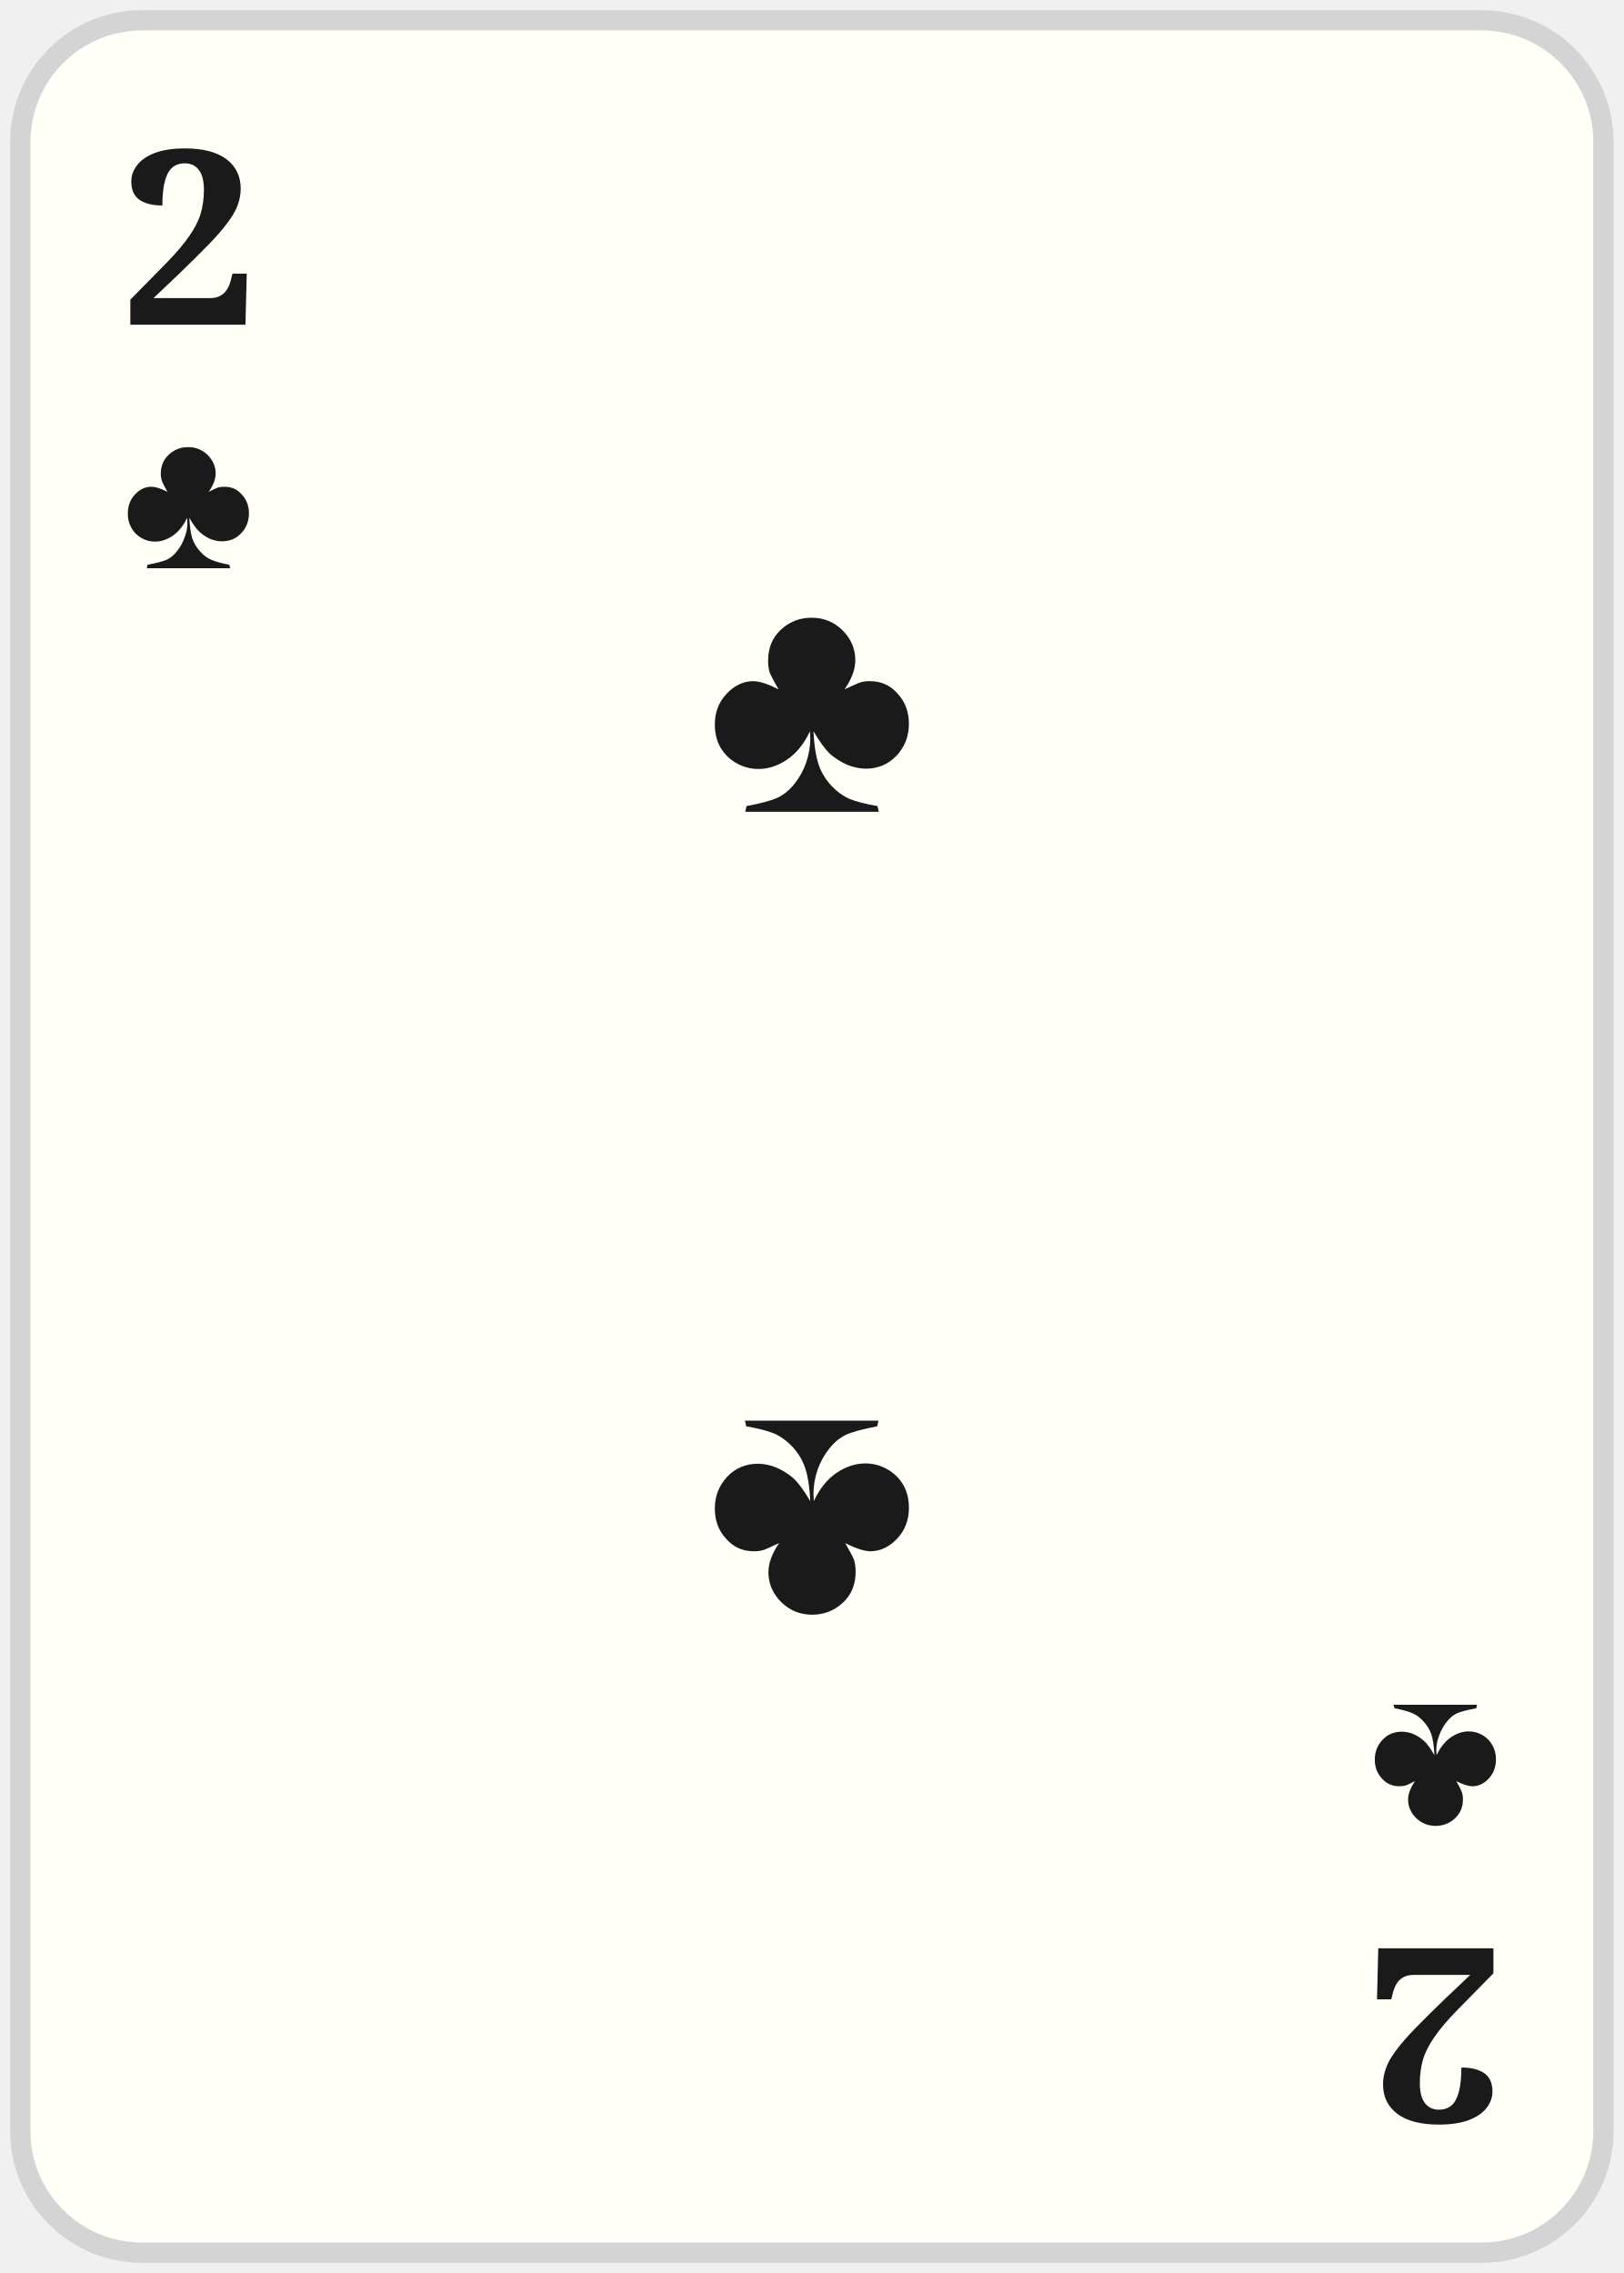
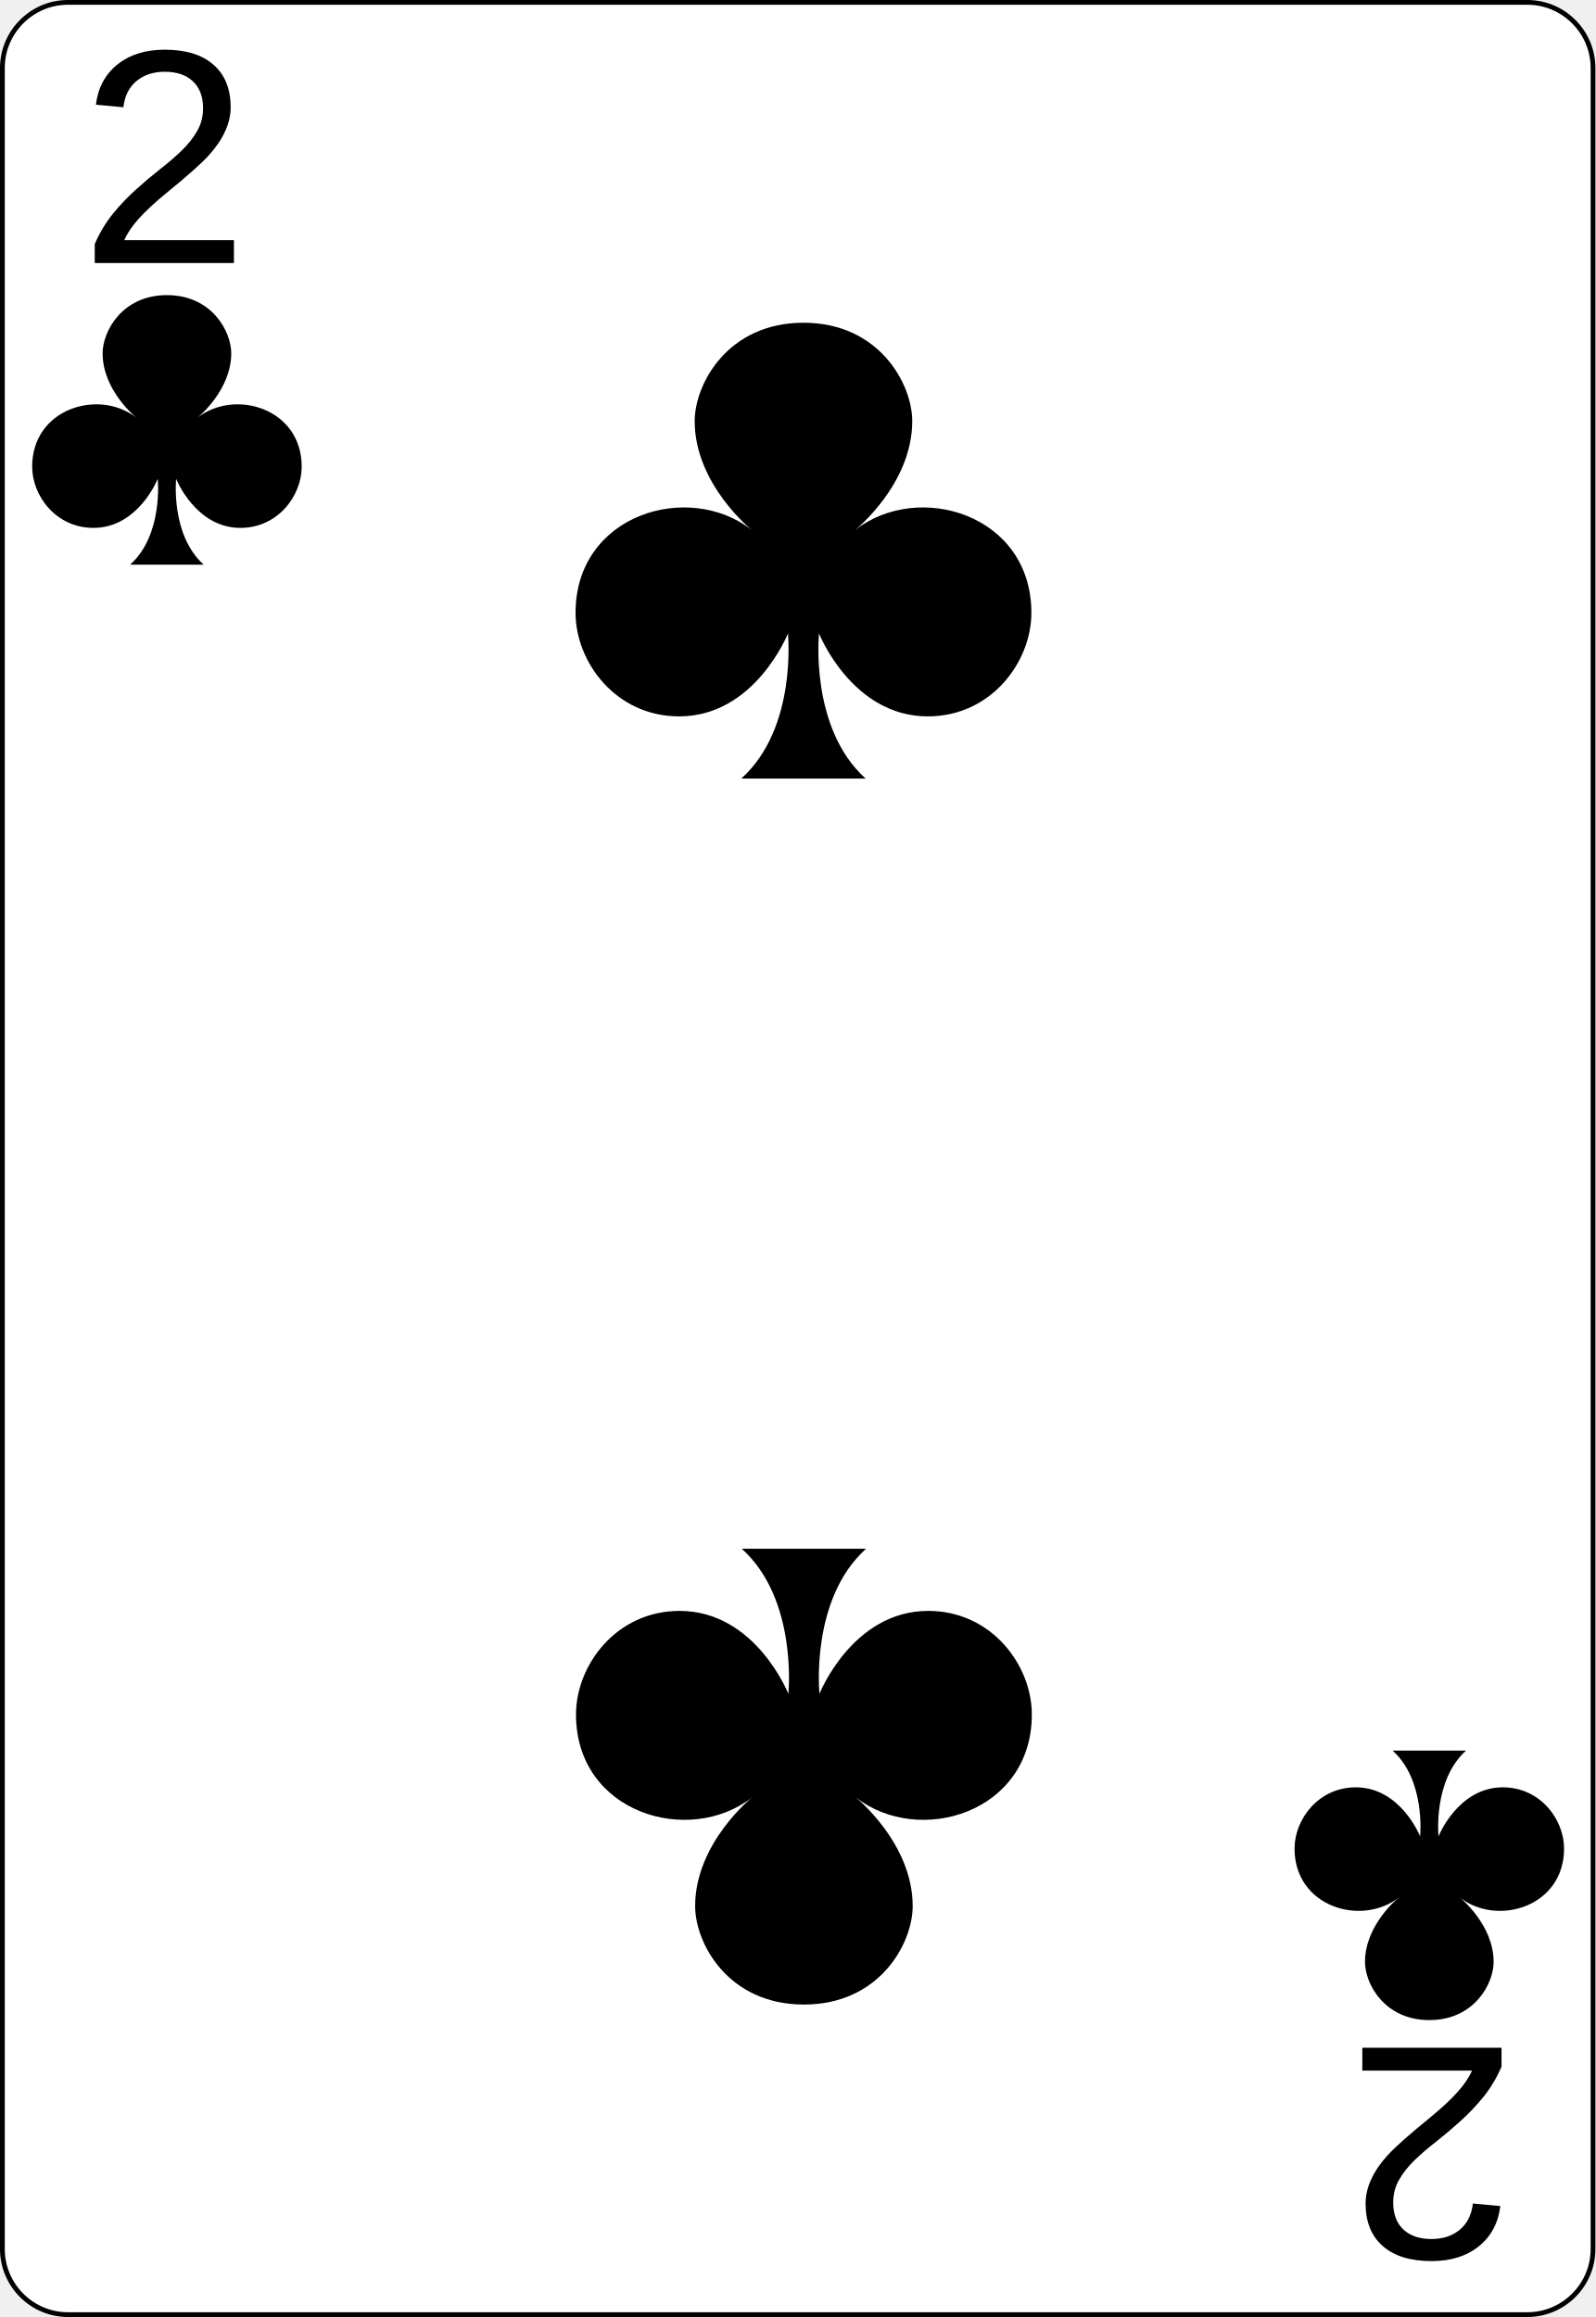
- <svg xmlns="http://www.w3.org/2000/svg" viewBox="0 0 80 112">
-   <rect x="1" y="1" width="78" height="110" rx="6" fill="#fffef7" stroke="#d4d4d4" />
-   <text x="6" y="16" font-family="Georgia" font-size="12" font-weight="bold" fill="#1a1a1a">2</text>
-   <text x="6" y="28" font-size="10" fill="#1a1a1a">♣</text>
-   <g transform="rotate(180,40,56)">
-     <text x="6" y="16" font-family="Georgia" font-size="12" font-weight="bold" fill="#1a1a1a">2</text>
-     <text x="6" y="28" font-size="10" fill="#1a1a1a">♣</text>
+ <svg xmlns="http://www.w3.org/2000/svg" xmlns:xlink="http://www.w3.org/1999/xlink" width="167.087pt" height="242.667pt" viewBox="0 0 167.087 242.667" xml:space="preserve" id="svg2" version="1.1">
+   <defs id="defs41">
+     <radialGradient xlink:href="#linearGradient2984" id="radialGradient3760" cx="48.231" cy="18.138" fx="48.231" fy="18.138" r="9.5" gradientUnits="userSpaceOnUse" gradientTransform="matrix(-1.560526,0.01828294,-0.02684055,-2.290953,123.9838,58.80911)" />
+     <linearGradient id="linearGradient2984">
+       <stop style="stop-color:#000000;stop-opacity:1;" offset="0" id="stop2986" />
+       <stop style="stop-color:#000000;stop-opacity:0.656;" offset="1" id="stop2988" />
+     </linearGradient>
+     <radialGradient xlink:href="#linearGradient3784" id="radialGradient3792" cx="171.487" cy="511.223" fx="171.487" fy="511.223" r="81.903" gradientTransform="matrix(1.152989,-0.6739155,0.3948202,0.6754904,-233.6326,270.4008)" gradientUnits="userSpaceOnUse" />
+     <linearGradient id="linearGradient3784">
+       <stop style="stop-color:#ffffff;stop-opacity:0.534;" offset="0" id="stop3786" />
+       <stop style="stop-color:#000000;stop-opacity:0;" offset="1" id="stop3788" />
+     </linearGradient>
+     <radialGradient r="81.903" fy="511.223" fx="171.487" cy="511.223" cx="171.487" gradientTransform="matrix(1.152989,-0.6739155,0.3948202,0.6754904,-233.6326,270.4008)" gradientUnits="userSpaceOnUse" id="radialGradient3855" xlink:href="#linearGradient3784-4" />
+     <linearGradient id="linearGradient3784-4">
+       <stop style="stop-color:#ffffff;stop-opacity:0.519;" offset="0" id="stop3786-8" />
+       <stop style="stop-color:#000000;stop-opacity:0;" offset="1" id="stop3788-6" />
+     </linearGradient>
+     <radialGradient r="81.903" fy="461.841" fx="181.694" cy="461.841" cx="181.694" gradientTransform="matrix(1.152989,-0.6739155,0.3948202,0.6754904,-233.6326,270.4008)" gradientUnits="userSpaceOnUse" id="radialGradient3916" xlink:href="#linearGradient3784-3" />
+     <linearGradient id="linearGradient3784-3">
+       <stop style="stop-color:#ffffff;stop-opacity:0.702;" offset="0" id="stop3786-86" />
+       <stop style="stop-color:#000000;stop-opacity:0;" offset="1" id="stop3788-2" />
+     </linearGradient>
+   </defs>
+   <g id="Layer_x0020_1" style="fill-rule:nonzero;clip-rule:nonzero;stroke:#000000;stroke-miterlimit:4;">
+     <path style="fill:#FFFFFF;stroke-width:0.5;" d="M166.837,235.548c0,3.777-3.087,6.869-6.871,6.869H7.111c-3.775,0-6.861-3.092-6.861-6.869V7.12C0.25,3.343,3.336,0.25,7.111,0.25h152.855    c3.784,0,6.871,3.093,6.871,6.87v228.428z" id="path5" />
+     <g style="stroke:none;" id="g7">
+       <g id="g9">
+ 				
+ 			</g>
+     </g>
+     <g id="g15">
+ 			
+ 		</g>
+     <g id="g19">
+ 			
+ 		</g>
+     <g style="stroke:none;" id="g23">
+       <g id="g25">
+ 				
+ 			</g>
+     </g>
+     <g style="stroke:none;" id="g31">
+       <g id="g33">
+ 				
+ 			</g>
+     </g>
  </g>
-   <text x="40" y="40" font-size="16" fill="#1a1a1a" text-anchor="middle">♣</text>
-   <text x="40" y="82" font-size="16" fill="#1a1a1a" text-anchor="middle" transform="rotate(180,40,76)">♣</text>
+   <text xml:space="preserve" style="font-size:32px;font-style:normal;font-weight:normal;line-height:125%;letter-spacing:0px;word-spacing:0px;fill:#000000;fill-opacity:1;stroke:none;font-family:Bitstream Vera Sans" x="8.311" y="27.548" id="text3788">
+     <tspan id="tspan3790" x="8.311" y="27.548" style="font-style:normal;font-variant:normal;font-weight:normal;font-stretch:normal;font-family:Arial;-inkscape-font-specification:Arial">2</tspan>
+   </text>
+   <g transform="matrix(1.485651,0,0,1.485651,-54.02466,10.01807)" id="layer1-1-4">
+     <path id="cl-9" d="m 50.291,22.698 c 0,0 2.375,-1.9 2.375,-4.534 0,-1.542 -1.369,-4.102 -4.534,-4.102 -3.165,0 -4.534,2.561 -4.534,4.102 0,2.634 2.375,4.534 2.375,4.534 -2.638,-2.055 -7.341,-0.652 -7.341,3.455 0,2.056 1.68,4.318 4.318,4.318 3.165,0 4.534,-3.455 4.534,-3.455 0,0 0.402,3.938 -1.943,6.046 h 5.182 c -2.345,-2.107 -1.943,-6.046 -1.943,-6.046 0,0 1.369,3.455 4.534,3.455 2.639,0 4.318,-2.263 4.318,-4.318 0,-4.107 -4.703,-5.51 -7.341,-3.455 z" style="fill:#000000" />
+   </g>
+   <text xml:space="preserve" style="font-size:32px;font-style:normal;font-weight:normal;line-height:125%;letter-spacing:0px;word-spacing:0px;fill:#000000;fill-opacity:1;stroke:none;font-family:Bitstream Vera Sans" x="-158.864" y="-214.467" id="text3788-8" transform="scale(-1,-1)">
+     <tspan id="tspan3790-7" x="-158.864" y="-214.467" style="font-style:normal;font-variant:normal;font-weight:normal;font-stretch:normal;font-family:Arial;-inkscape-font-specification:Arial">2</tspan>
+   </text>
+   <g transform="matrix(-1.485651,0,0,-1.485651,221.1992,232.4618)" id="layer1-1-4-1">
+     <path id="cl-9-7" d="m 50.291,22.698 c 0,0 2.375,-1.9 2.375,-4.534 0,-1.542 -1.369,-4.102 -4.534,-4.102 -3.165,0 -4.534,2.561 -4.534,4.102 0,2.634 2.375,4.534 2.375,4.534 -2.638,-2.055 -7.341,-0.652 -7.341,3.455 0,2.056 1.68,4.318 4.318,4.318 3.165,0 4.534,-3.455 4.534,-3.455 0,0 0.402,3.938 -1.943,6.046 h 5.182 c -2.345,-2.107 -1.943,-6.046 -1.943,-6.046 0,0 1.369,3.455 4.534,3.455 2.639,0 4.318,-2.263 4.318,-4.318 0,-4.107 -4.703,-5.51 -7.341,-3.455 z" style="fill:#000000" />
+   </g>
+   <g transform="matrix(2.512578,0,0,2.512578,-36.78839,-1.531116)" id="layer1-1-4-8">
+     <path id="cl-9-8" d="m 50.291,22.698 c 0,0 2.375,-1.9 2.375,-4.534 0,-1.542 -1.369,-4.102 -4.534,-4.102 -3.165,0 -4.534,2.561 -4.534,4.102 0,2.634 2.375,4.534 2.375,4.534 -2.638,-2.055 -7.341,-0.652 -7.341,3.455 0,2.056 1.68,4.318 4.318,4.318 3.165,0 4.534,-3.455 4.534,-3.455 0,0 0.402,3.938 -1.943,6.046 h 5.182 c -2.345,-2.107 -1.943,-6.046 -1.943,-6.046 0,0 1.369,3.455 4.534,3.455 2.639,0 4.318,-2.263 4.318,-4.318 0,-4.107 -4.703,-5.51 -7.341,-3.455 z" style="fill:#000000" />
+   </g>
+   <g transform="matrix(-2.512578,0,0,-2.512578,205.1295,245.2751)" id="layer1-1-4-8-0">
+     <path id="cl-9-8-6" d="m 50.291,22.698 c 0,0 2.375,-1.9 2.375,-4.534 0,-1.542 -1.369,-4.102 -4.534,-4.102 -3.165,0 -4.534,2.561 -4.534,4.102 0,2.634 2.375,4.534 2.375,4.534 -2.638,-2.055 -7.341,-0.652 -7.341,3.455 0,2.056 1.68,4.318 4.318,4.318 3.165,0 4.534,-3.455 4.534,-3.455 0,0 0.402,3.938 -1.943,6.046 h 5.182 c -2.345,-2.107 -1.943,-6.046 -1.943,-6.046 0,0 1.369,3.455 4.534,3.455 2.639,0 4.318,-2.263 4.318,-4.318 0,-4.107 -4.703,-5.51 -7.341,-3.455 z" style="fill:#000000" />
+   </g>
</svg>
